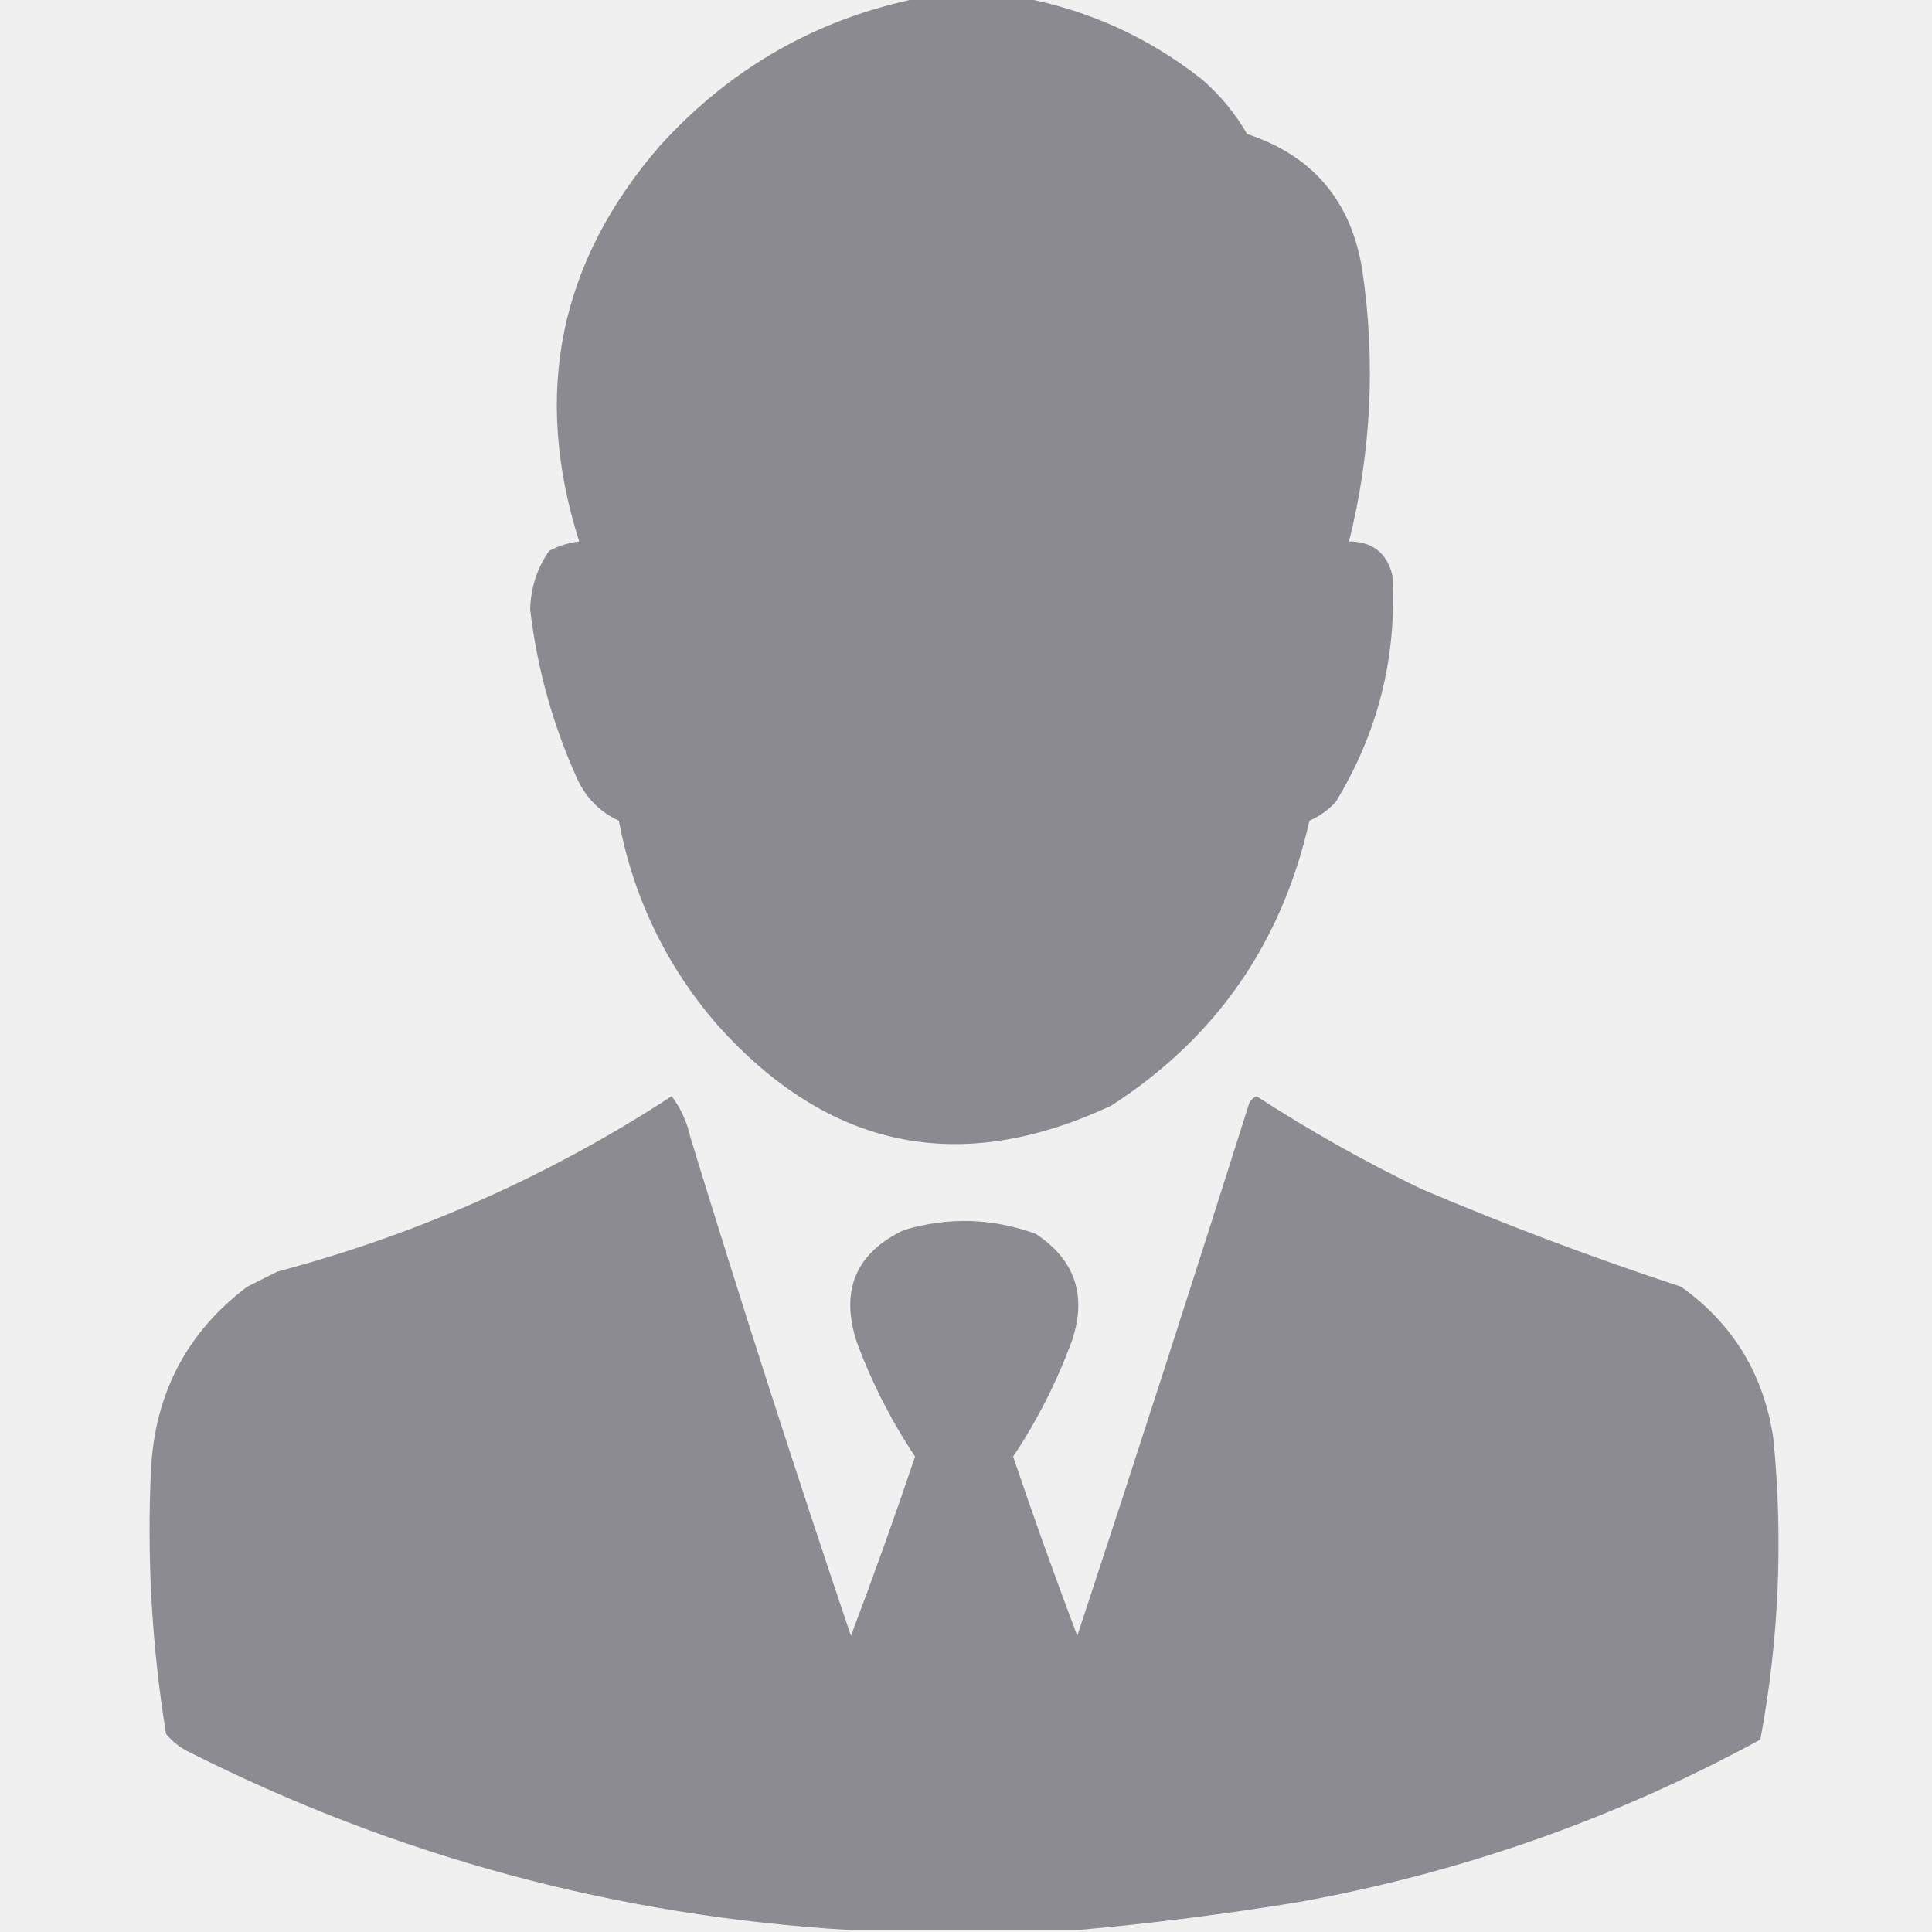
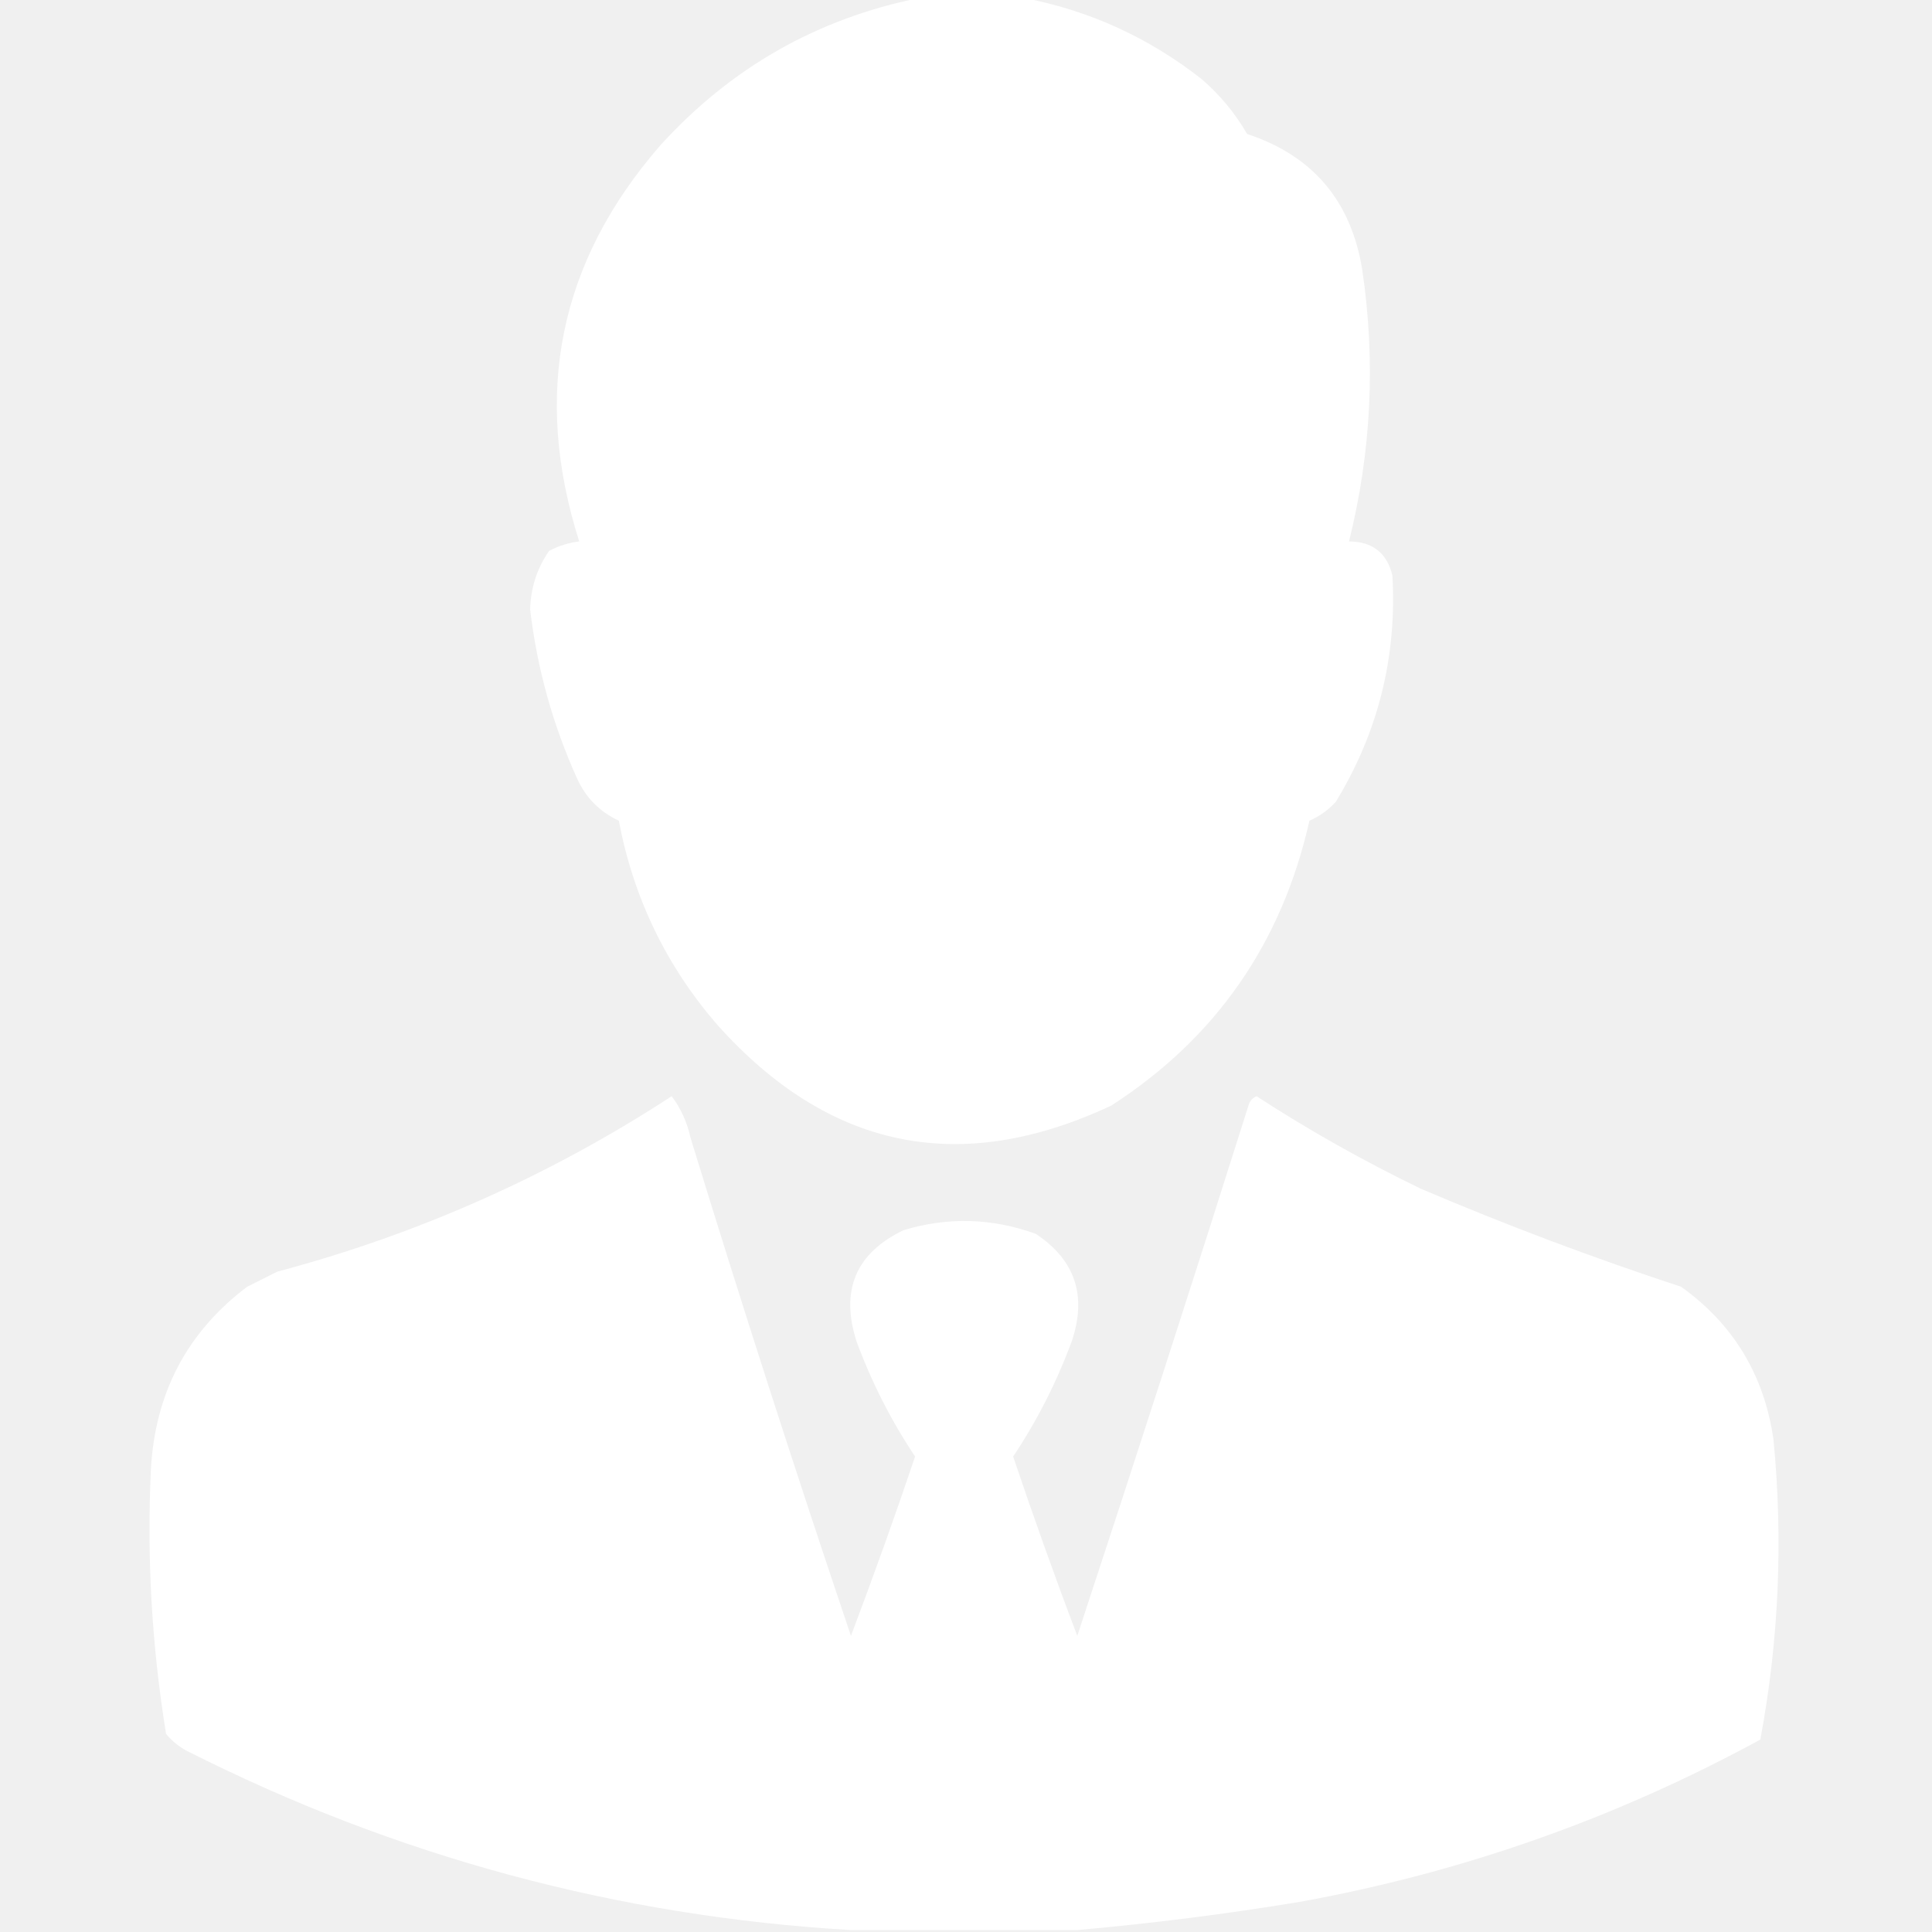
<svg xmlns="http://www.w3.org/2000/svg" width="20" height="20" viewBox="0 0 20 20" fill="none">
-   <g clip-path="url(#clip0_14_3044)">
-     <path opacity="0.991" fill-rule="evenodd" clip-rule="evenodd" d="M9.512 -0.02C9.876 -0.02 10.241 -0.02 10.605 -0.02C11.283 0.111 11.895 0.391 12.441 0.82C12.63 0.984 12.787 1.173 12.91 1.387C13.59 1.611 13.987 2.08 14.102 2.793C14.242 3.739 14.196 4.677 13.965 5.605C14.208 5.606 14.358 5.724 14.414 5.957C14.462 6.799 14.267 7.58 13.828 8.301C13.751 8.385 13.66 8.45 13.555 8.496C13.27 9.764 12.586 10.747 11.504 11.445C9.938 12.179 8.578 11.899 7.422 10.605C6.896 9.996 6.557 9.293 6.406 8.496C6.212 8.406 6.069 8.263 5.977 8.066C5.723 7.506 5.56 6.92 5.488 6.309C5.494 6.085 5.559 5.883 5.684 5.703C5.782 5.651 5.886 5.618 5.996 5.605C5.509 4.074 5.789 2.707 6.836 1.504C7.566 0.701 8.458 0.193 9.512 -0.02Z" fill="#242430" fill-opacity="0.502" />
-     <path opacity="0.988" fill-rule="evenodd" clip-rule="evenodd" d="M11.152 19.98C10.371 19.98 9.59 19.98 8.809 19.98C6.392 19.838 4.1 19.22 1.934 18.125C1.85 18.08 1.778 18.021 1.719 17.949C1.572 17.043 1.52 16.132 1.563 15.215C1.604 14.422 1.936 13.79 2.559 13.32C2.663 13.268 2.767 13.216 2.871 13.164C4.333 12.775 5.693 12.169 6.953 11.348C7.048 11.474 7.113 11.617 7.148 11.777C7.678 13.505 8.231 15.223 8.809 16.934C9.041 16.32 9.263 15.701 9.473 15.078C9.225 14.707 9.023 14.309 8.867 13.887C8.697 13.356 8.859 12.972 9.356 12.734C9.815 12.596 10.271 12.609 10.723 12.773C11.131 13.044 11.255 13.415 11.094 13.887C10.938 14.309 10.736 14.707 10.488 15.078C10.698 15.701 10.92 16.32 11.152 16.934C11.756 15.102 12.349 13.266 12.93 11.426C12.945 11.389 12.971 11.364 13.008 11.348C13.552 11.701 14.118 12.02 14.707 12.305C15.591 12.682 16.49 13.02 17.402 13.32C17.944 13.707 18.263 14.235 18.359 14.902C18.46 15.945 18.415 16.98 18.223 18.008C16.727 18.823 15.138 19.383 13.457 19.688C12.687 19.815 11.918 19.912 11.152 19.98Z" fill="#242430" fill-opacity="0.502" />
+   <g clip-path="url(#clip0_3_2462)">
+     <path opacity="0.991" fill-rule="evenodd" clip-rule="evenodd" d="M9.512 -0.02C9.876 -0.02 10.241 -0.02 10.605 -0.02C11.283 0.111 11.895 0.391 12.441 0.82C12.63 0.984 12.787 1.173 12.91 1.387C13.59 1.611 13.987 2.08 14.102 2.793C14.242 3.739 14.196 4.677 13.965 5.605C14.208 5.606 14.358 5.724 14.414 5.957C14.462 6.799 14.267 7.58 13.828 8.301C13.751 8.385 13.66 8.45 13.555 8.496C13.27 9.764 12.586 10.747 11.504 11.445C9.938 12.179 8.578 11.899 7.422 10.605C6.896 9.996 6.557 9.293 6.406 8.496C6.212 8.406 6.069 8.263 5.977 8.066C5.723 7.506 5.56 6.92 5.488 6.309C5.494 6.085 5.559 5.883 5.684 5.703C5.782 5.651 5.886 5.618 5.996 5.605C5.509 4.074 5.789 2.707 6.836 1.504C7.566 0.701 8.458 0.193 9.512 -0.02Z" fill="white" />
+     <path opacity="0.988" fill-rule="evenodd" clip-rule="evenodd" d="M11.152 19.98C10.371 19.98 9.59 19.98 8.809 19.98C6.392 19.838 4.1 19.22 1.934 18.125C1.85 18.08 1.778 18.021 1.719 17.949C1.572 17.043 1.519 16.132 1.562 15.215C1.604 14.422 1.936 13.79 2.559 13.32C2.663 13.268 2.767 13.216 2.871 13.164C4.332 12.775 5.693 12.169 6.953 11.348C7.048 11.474 7.113 11.617 7.148 11.777C7.678 13.505 8.231 15.223 8.809 16.934C9.041 16.32 9.263 15.701 9.473 15.078C9.225 14.707 9.023 14.309 8.867 13.887C8.697 13.356 8.859 12.972 9.355 12.734C9.815 12.596 10.271 12.609 10.723 12.773C11.131 13.044 11.254 13.415 11.094 13.887C10.938 14.309 10.736 14.707 10.488 15.078C10.698 15.701 10.919 16.32 11.152 16.934C11.756 15.102 12.349 13.266 12.93 11.426C12.945 11.389 12.971 11.364 13.008 11.348C13.551 11.701 14.118 12.02 14.707 12.305C15.591 12.682 16.489 13.02 17.402 13.32C17.944 13.707 18.263 14.235 18.359 14.902C18.46 15.945 18.415 16.98 18.223 18.008C16.727 18.823 15.138 19.383 13.457 19.688C12.687 19.815 11.918 19.912 11.152 19.98Z" fill="white" />
  </g>
  <defs>
-     <clipPath id="clip0_14_3044">
+     <clipPath id="clip0_3_2462">
      <rect width="20" height="20" fill="white" />
    </clipPath>
  </defs>
</svg>
